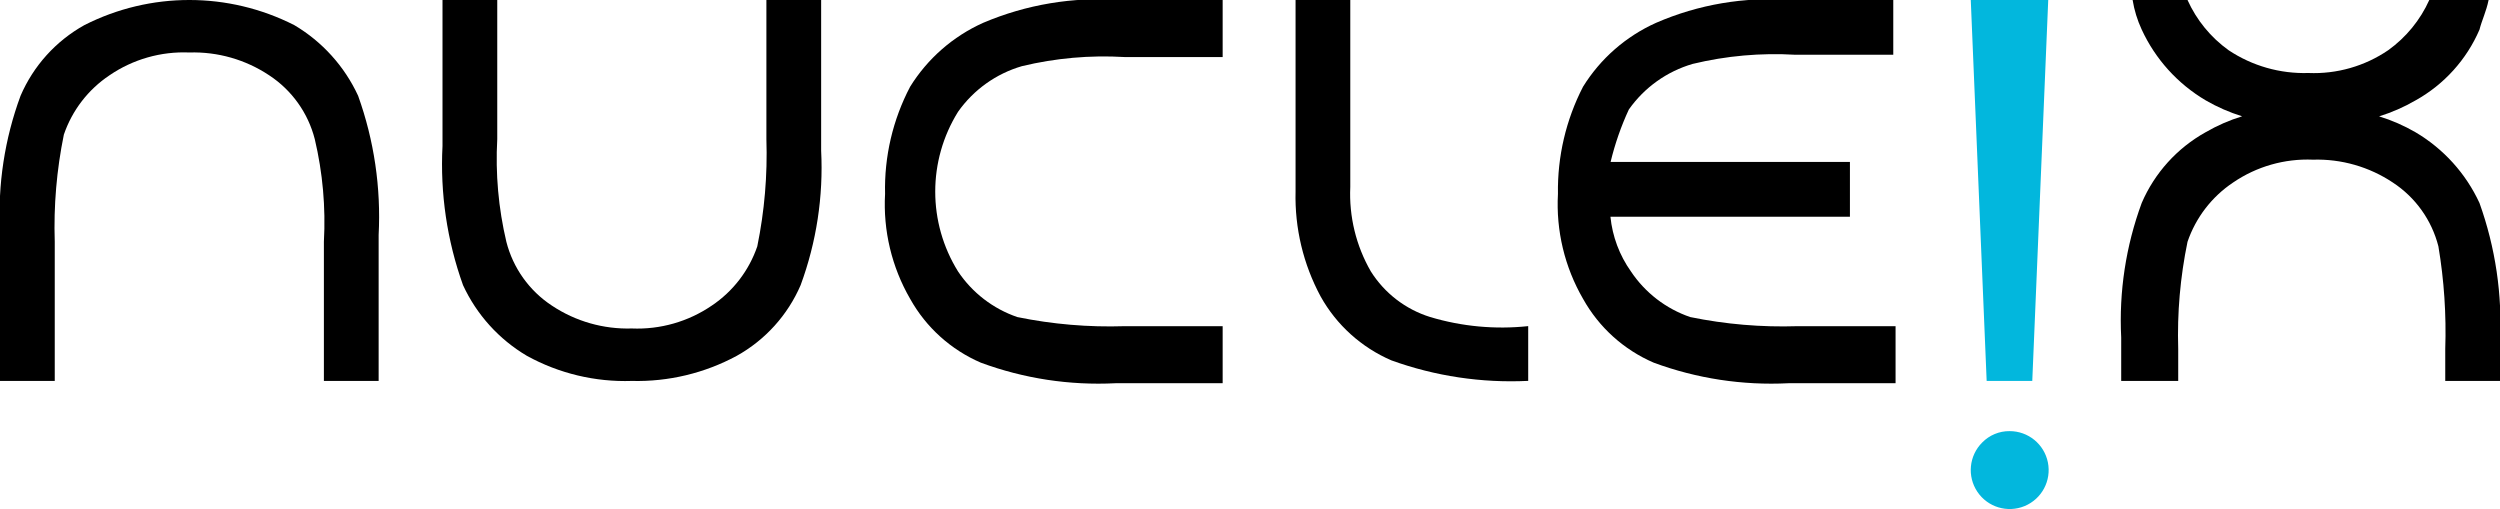
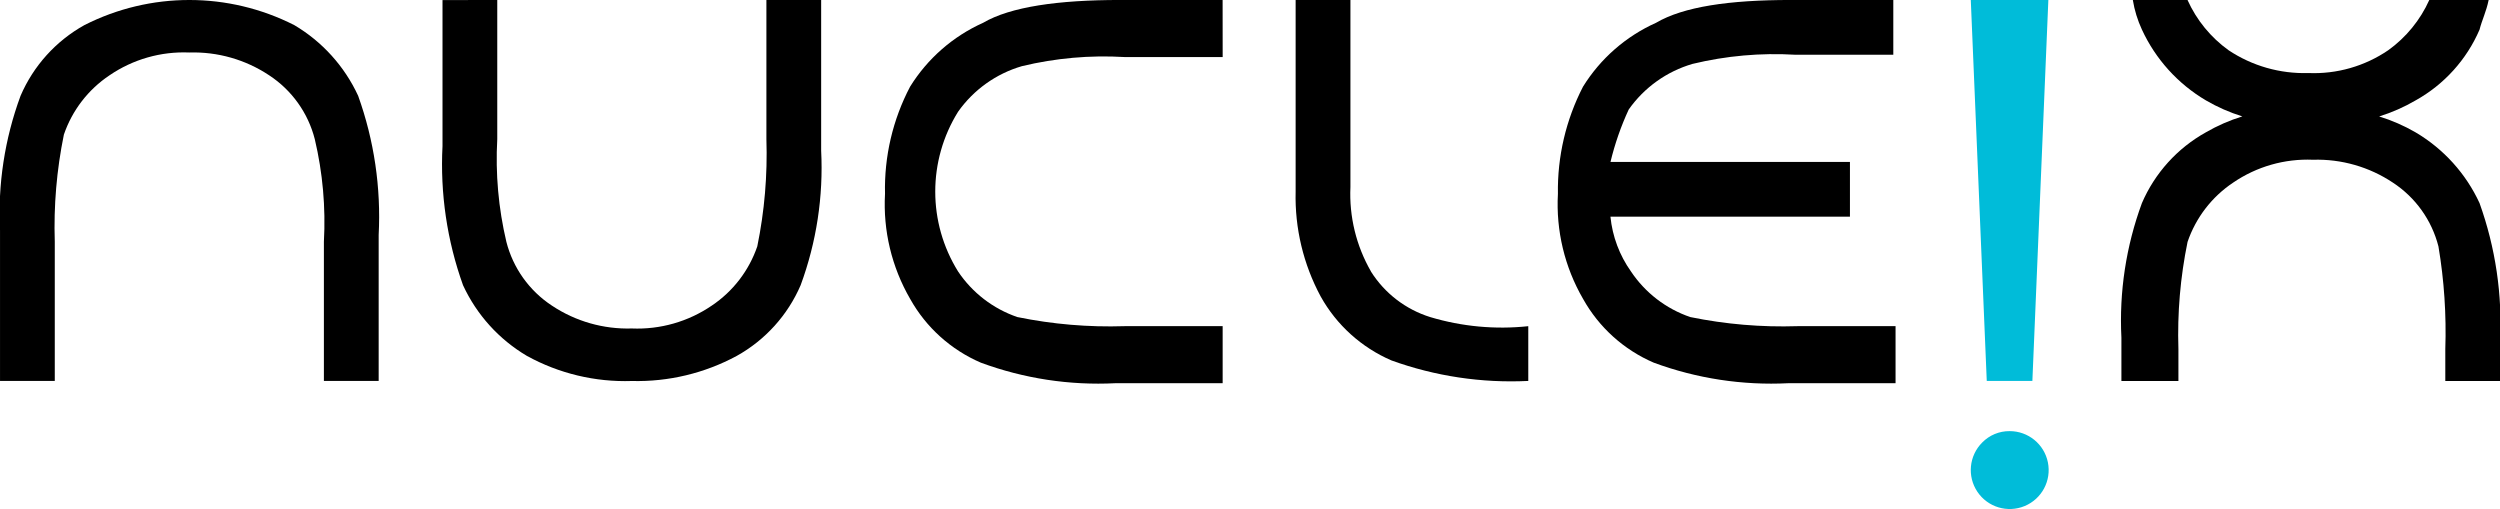
- <svg xmlns="http://www.w3.org/2000/svg" width="80.683" height="16.417" viewBox="0 0 80.683 16.417">
+ <svg xmlns="http://www.w3.org/2000/svg" width="124.416" height="25.316" viewBox="0 0 124.416 25.316">
  <defs>
-     <style>.a{fill:currentColor;}.nx-logo-blue{fill:#02b7dd;}</style>
+     <style>.nucleix-logo-a{fill:currentcolor;}.nucleix-logo-b{fill:#00bcd9;}</style>
  </defs>
  <g transform="translate(-102.459 -993.941)">
-     <path class="a" d="M173.057,993.941a4.033,4.033,0,0,0,1.325,1.62,4.406,4.406,0,0,0,2.576.736,4.257,4.257,0,0,0,2.577-.736,4.033,4.033,0,0,0,1.325-1.62h1.914c-.074.368-.221.663-.294.957a4.775,4.775,0,0,1-2.062,2.282,5.669,5.669,0,0,1-1.178.516,5.671,5.671,0,0,1,1.178.515,5.168,5.168,0,0,1,2.062,2.282,11.533,11.533,0,0,1,.662,4.491v1.251h-1.767v-1.03a16.631,16.631,0,0,0-.221-3.313,3.49,3.49,0,0,0-1.472-2.061,4.4,4.4,0,0,0-2.576-.737,4.251,4.251,0,0,0-2.577.737,3.764,3.764,0,0,0-1.472,1.914,14.822,14.822,0,0,0-.3,3.46v1.03h-1.84v-1.4a10.955,10.955,0,0,1,.662-4.344,4.775,4.775,0,0,1,2.062-2.282,5.671,5.671,0,0,1,1.178-.515,5.67,5.67,0,0,1-1.178-.516,5.168,5.168,0,0,1-2.062-2.282,3.663,3.663,0,0,1-.294-.957Z" />
-     <path class="a" d="M154.433,999.168h7.729v1.767h-7.729a3.685,3.685,0,0,0,.662,1.767,3.765,3.765,0,0,0,1.914,1.472,14.843,14.843,0,0,0,3.46.294h3.166v1.841h-3.46a10.937,10.937,0,0,1-4.344-.663,4.772,4.772,0,0,1-2.282-2.061,6.084,6.084,0,0,1-.81-3.386,7.283,7.283,0,0,1,.81-3.46,5.347,5.347,0,0,1,2.356-2.061,9.194,9.194,0,0,1,4.343-.737h3.313v1.767H160.4a11.286,11.286,0,0,0-3.312.295,3.831,3.831,0,0,0-2.061,1.472,9.063,9.063,0,0,0-.589,1.693" />
-     <path class="a" d="M118.507,993.941v4.491a11.627,11.627,0,0,0,.294,3.313,3.5,3.5,0,0,0,1.472,2.061,4.412,4.412,0,0,0,2.577.736,4.259,4.259,0,0,0,2.577-.736,3.77,3.77,0,0,0,1.472-1.914,14.842,14.842,0,0,0,.294-3.46v-4.491h1.767V998.8a10.953,10.953,0,0,1-.662,4.343,4.775,4.775,0,0,1-2.062,2.282,6.767,6.767,0,0,1-3.386.81,6.571,6.571,0,0,1-3.386-.81,5.168,5.168,0,0,1-2.062-2.282,11.531,11.531,0,0,1-.662-4.49v-4.712Z" />
-     <path class="a" d="M112.912,1006.235v-4.49a11.622,11.622,0,0,0-.294-3.313,3.5,3.5,0,0,0-1.472-2.061,4.4,4.4,0,0,0-2.577-.736,4.247,4.247,0,0,0-2.576.736,3.766,3.766,0,0,0-1.473,1.914,14.842,14.842,0,0,0-.294,3.46v4.49h-1.767v-4.858a10.937,10.937,0,0,1,.663-4.344,4.768,4.768,0,0,1,2.061-2.282,7.482,7.482,0,0,1,6.772,0,5.168,5.168,0,0,1,2.062,2.282,11.533,11.533,0,0,1,.662,4.491v4.711Z" />
-     <path class="a" d="M146.7,1002.7a3.489,3.489,0,0,0,1.914,1.472,8.048,8.048,0,0,0,3.165.294v1.767a11.361,11.361,0,0,1-4.416-.662,4.781,4.781,0,0,1-2.283-2.062,6.777,6.777,0,0,1-.809-3.386v-6.184h1.766v6.037a5,5,0,0,0,.663,2.724" />
-     <path class="nx-logo-blue" d="M166.062,993.941h2.5l-.515,12.294h-1.472Z" />
-     <path class="nx-logo-blue" d="M167.314,1007.855a1.257,1.257,0,1,1-.884.368,1.218,1.218,0,0,1,.884-.368" />
-     <path class="a" d="M141.918,995.782h-3.166a11.3,11.3,0,0,0-3.312.294,3.839,3.839,0,0,0-2.062,1.473,4.878,4.878,0,0,0,0,5.153,3.773,3.773,0,0,0,1.914,1.472,14.856,14.856,0,0,0,3.46.294h3.166v1.841h-3.46a10.931,10.931,0,0,1-4.343-.663,4.774,4.774,0,0,1-2.283-2.061,6.084,6.084,0,0,1-.809-3.386,7.073,7.073,0,0,1,.809-3.46,5.353,5.353,0,0,1,2.356-2.061,9.542,9.542,0,0,1,4.417-.737h3.313Z" />
+     <g transform="translate(208.032 993.941)">
+       <path class="nucleix-logo-a" d="M174.214,993.941a6.219,6.219,0,0,0,2.043,2.5,6.794,6.794,0,0,0,3.972,1.135,6.563,6.563,0,0,0,3.974-1.135,6.219,6.219,0,0,0,2.043-2.5H189.2c-.114.568-.341,1.022-.453,1.476a7.363,7.363,0,0,1-3.18,3.519,8.751,8.751,0,0,1-1.816.8,8.748,8.748,0,0,1,1.816.794,7.968,7.968,0,0,1,3.18,3.519,17.784,17.784,0,0,1,1.021,6.925v1.929h-2.725v-1.588a25.648,25.648,0,0,0-.341-5.109,5.38,5.38,0,0,0-2.27-3.178,6.785,6.785,0,0,0-3.972-1.137,6.555,6.555,0,0,0-3.974,1.137,5.8,5.8,0,0,0-2.27,2.951,22.855,22.855,0,0,0-.455,5.336v1.588h-2.837v-2.156a16.893,16.893,0,0,1,1.021-6.7,7.363,7.363,0,0,1,3.18-3.519,8.749,8.749,0,0,1,1.817-.794,8.751,8.751,0,0,1-1.817-.8,7.969,7.969,0,0,1-3.18-3.519,5.646,5.646,0,0,1-.453-1.476Z" transform="translate(-170.922 -993.941)" />
+     </g>
+     <g transform="translate(179.993 993.941)">
+       <path class="nucleix-logo-a" d="M155.351,1002H167.27v2.725H155.351a5.684,5.684,0,0,0,1.021,2.725,5.807,5.807,0,0,0,2.951,2.27,22.9,22.9,0,0,0,5.335.453h4.882v2.839h-5.335a16.861,16.861,0,0,1-6.7-1.023,7.359,7.359,0,0,1-3.519-3.178,9.382,9.382,0,0,1-1.249-5.222,11.23,11.23,0,0,1,1.249-5.335,8.246,8.246,0,0,1,3.633-3.178c1.362-.8,3.633-1.136,6.7-1.136h5.109v2.725h-4.882a17.4,17.4,0,0,0-5.107.455,5.907,5.907,0,0,0-3.178,2.27,13.973,13.973,0,0,0-.908,2.611" transform="translate(-152.739 -993.941)" />
+     </g>
+     <g transform="translate(124.481 993.941)">
+       <path class="nucleix-logo-a" d="M119.465,993.941v6.925a17.93,17.93,0,0,0,.453,5.109,5.393,5.393,0,0,0,2.27,3.178,6.8,6.8,0,0,0,3.974,1.135,6.568,6.568,0,0,0,3.974-1.135,5.814,5.814,0,0,0,2.27-2.952,22.886,22.886,0,0,0,.453-5.335v-6.925h2.725v7.493a16.889,16.889,0,0,1-1.021,6.7,7.362,7.362,0,0,1-3.18,3.519,10.433,10.433,0,0,1-5.221,1.249,10.132,10.132,0,0,1-5.221-1.249,7.968,7.968,0,0,1-3.18-3.519,17.781,17.781,0,0,1-1.021-6.924v-7.266Z" transform="translate(-116.74 -993.941)" />
+     </g>
+     <g transform="translate(102.459 993.941)">
+       <path class="nucleix-logo-a" d="M118.578,1012.9v-6.924a17.921,17.921,0,0,0-.453-5.109,5.392,5.392,0,0,0-2.27-3.178,6.792,6.792,0,0,0-3.974-1.135,6.549,6.549,0,0,0-3.972,1.135,5.808,5.808,0,0,0-2.271,2.951,22.888,22.888,0,0,0-.453,5.336v6.924h-2.725v-7.491a16.864,16.864,0,0,1,1.022-6.7,7.351,7.351,0,0,1,3.178-3.519,11.538,11.538,0,0,1,10.443,0,7.968,7.968,0,0,1,3.18,3.519,17.783,17.783,0,0,1,1.021,6.925v7.265Z" transform="translate(-102.459 -993.941)" />
+     </g>
+     <g transform="translate(166.938 993.941)">
+       <path class="nucleix-logo-a" d="M148.019,1007.451a5.382,5.382,0,0,0,2.951,2.27,12.412,12.412,0,0,0,4.881.453v2.725a17.518,17.518,0,0,1-6.81-1.021,7.372,7.372,0,0,1-3.52-3.18,10.45,10.45,0,0,1-1.248-5.221v-9.536H147v9.309a7.712,7.712,0,0,0,1.022,4.2" transform="translate(-144.273 -993.941)" />
+     </g>
+     <g transform="translate(200.538 993.942)">
+       <path class="nucleix-logo-b" d="M166.062,993.941h3.86l-.795,18.958h-2.27Z" transform="translate(-166.062 -993.941)" />
+     </g>
+     <g transform="translate(200.537 1015.397)">
+       <path class="nucleix-logo-b" d="M167.993,1007.855a1.938,1.938,0,1,1-1.363.568,1.878,1.878,0,0,1,1.363-.568" transform="translate(-166.062 -1007.855)" />
+     </g>
+     <g transform="translate(146.506 993.941)">
+       <path class="nucleix-logo-a" d="M147.824,996.78h-4.882a17.417,17.417,0,0,0-5.107.453,5.92,5.92,0,0,0-3.18,2.271,7.522,7.522,0,0,0,0,7.946,5.819,5.819,0,0,0,2.951,2.27,22.916,22.916,0,0,0,5.335.453h4.882v2.839h-5.335a16.853,16.853,0,0,1-6.7-1.023,7.362,7.362,0,0,1-3.52-3.178,9.382,9.382,0,0,1-1.248-5.222,10.907,10.907,0,0,1,1.248-5.335,8.255,8.255,0,0,1,3.633-3.178c1.363-.8,3.746-1.136,6.811-1.136h5.109Z" transform="translate(-131.023 -993.941)" />
+     </g>
  </g>
</svg>
